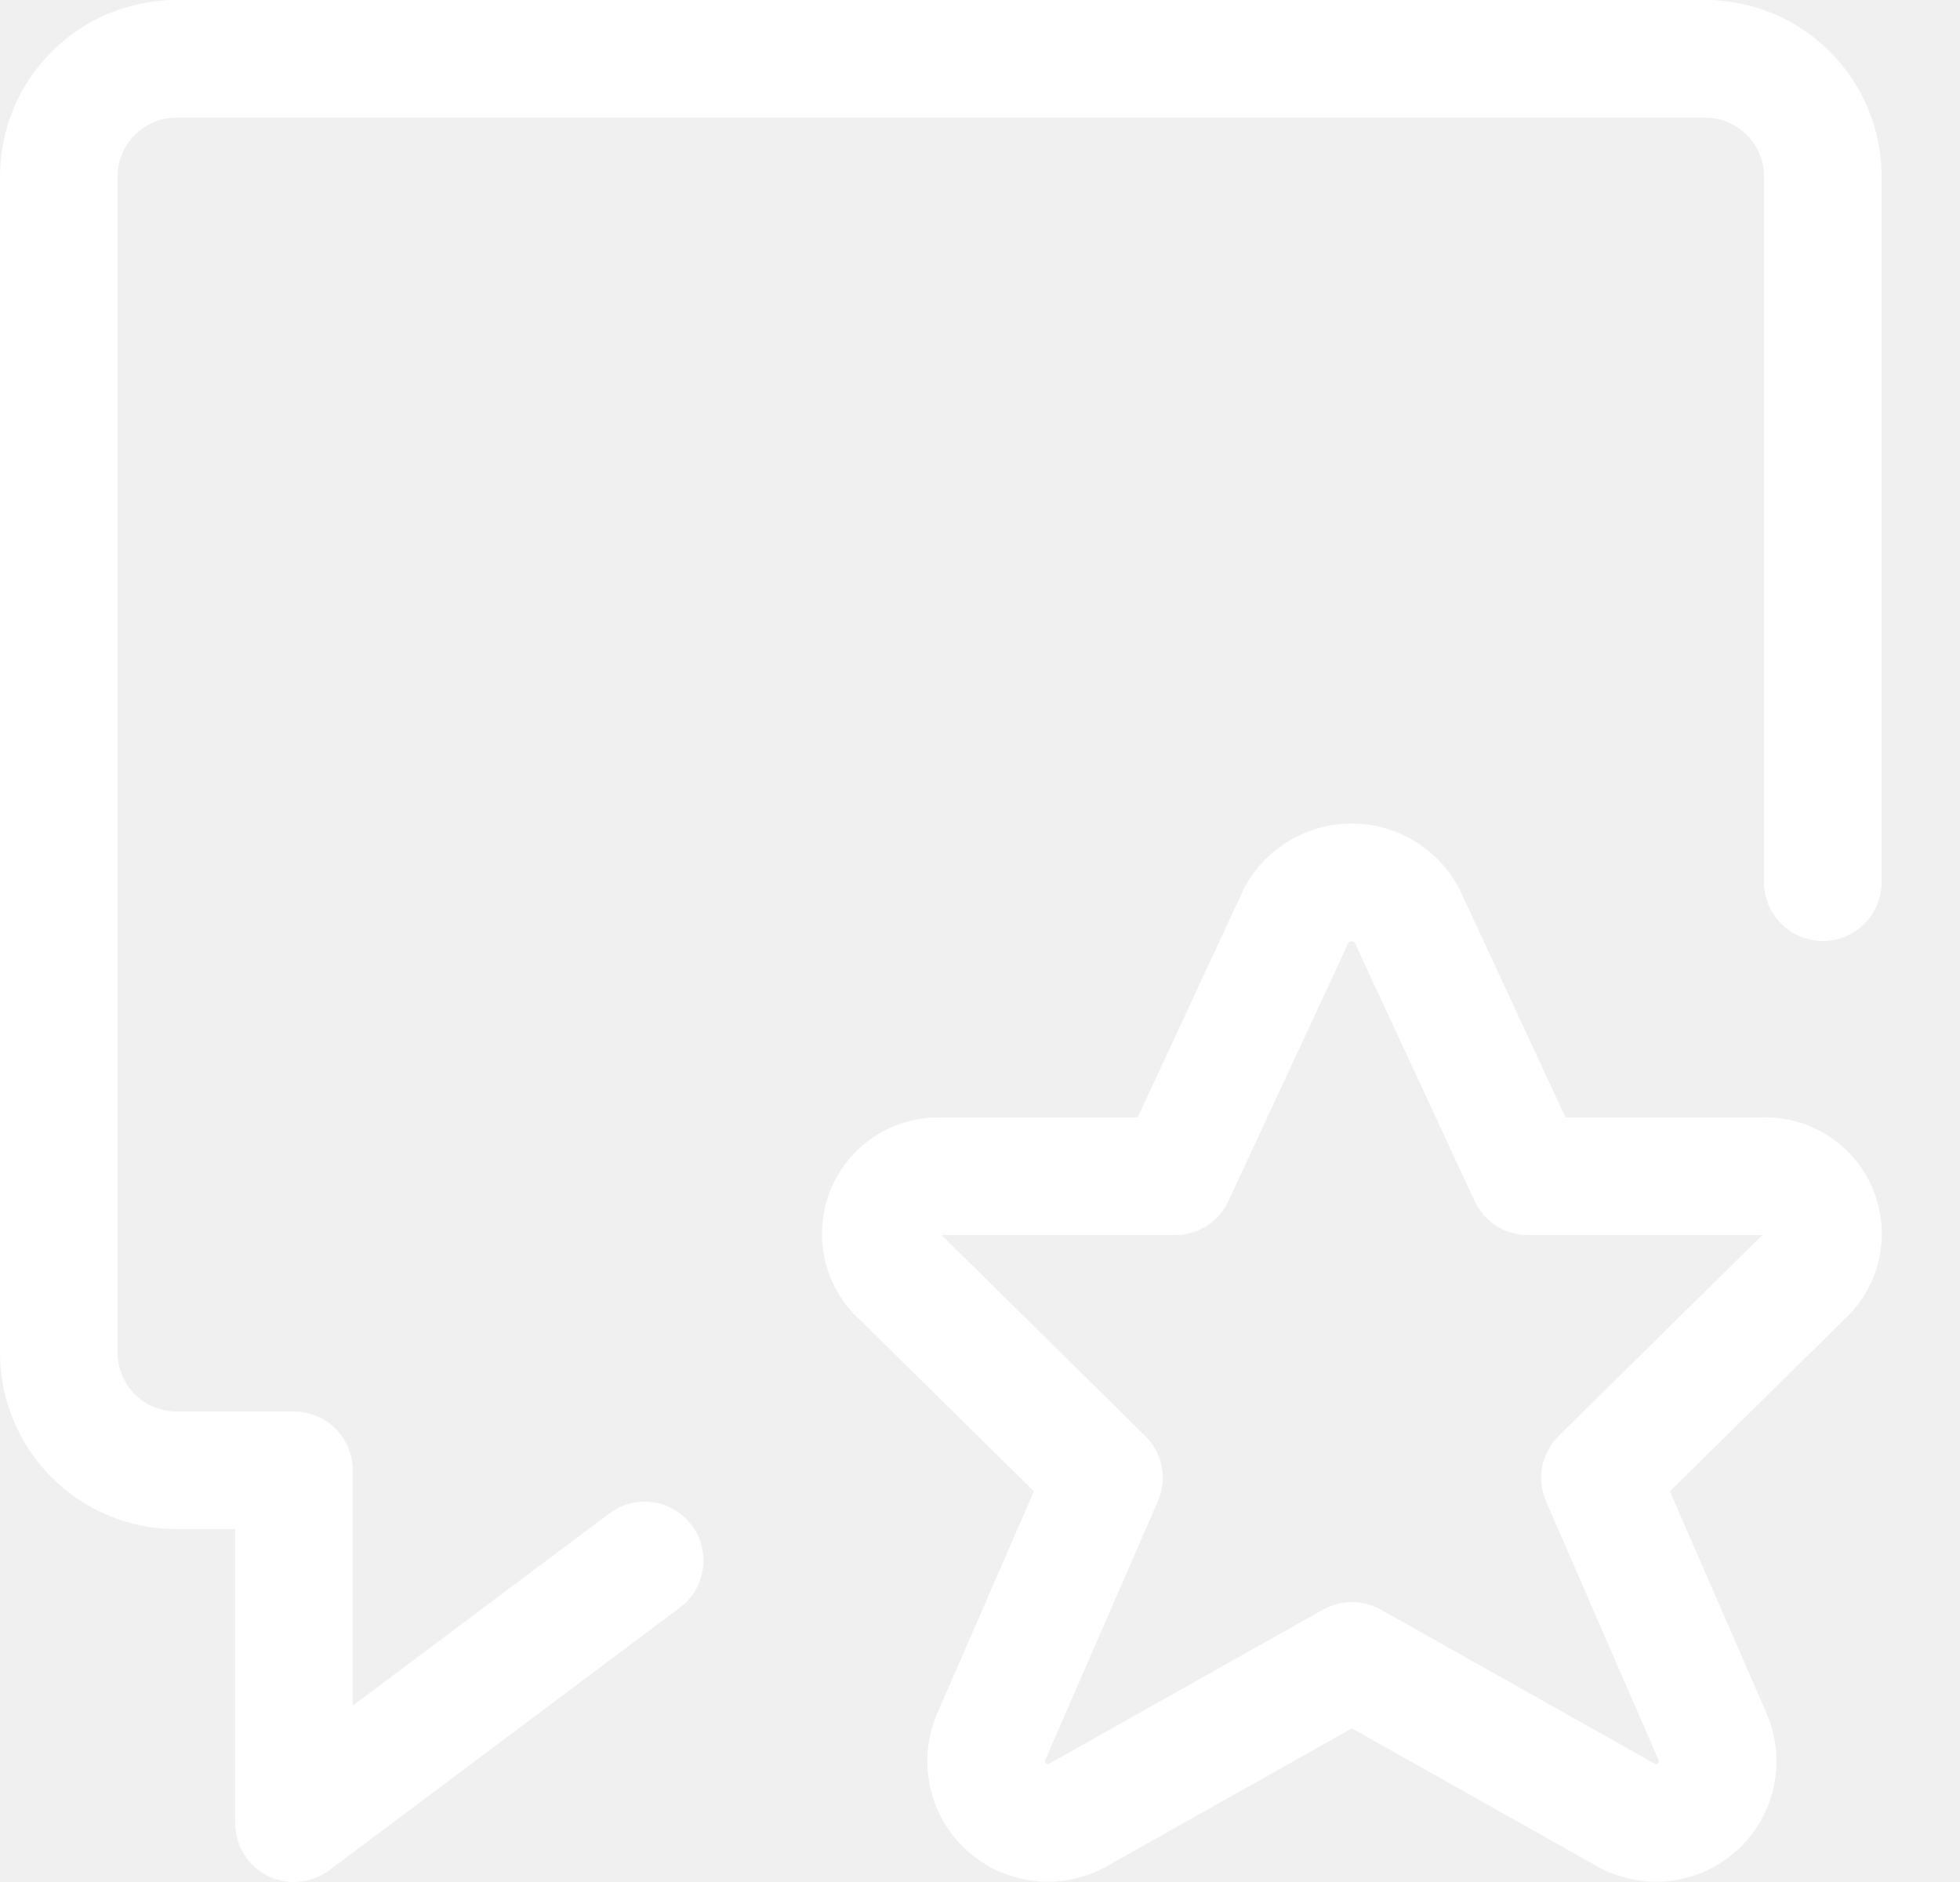
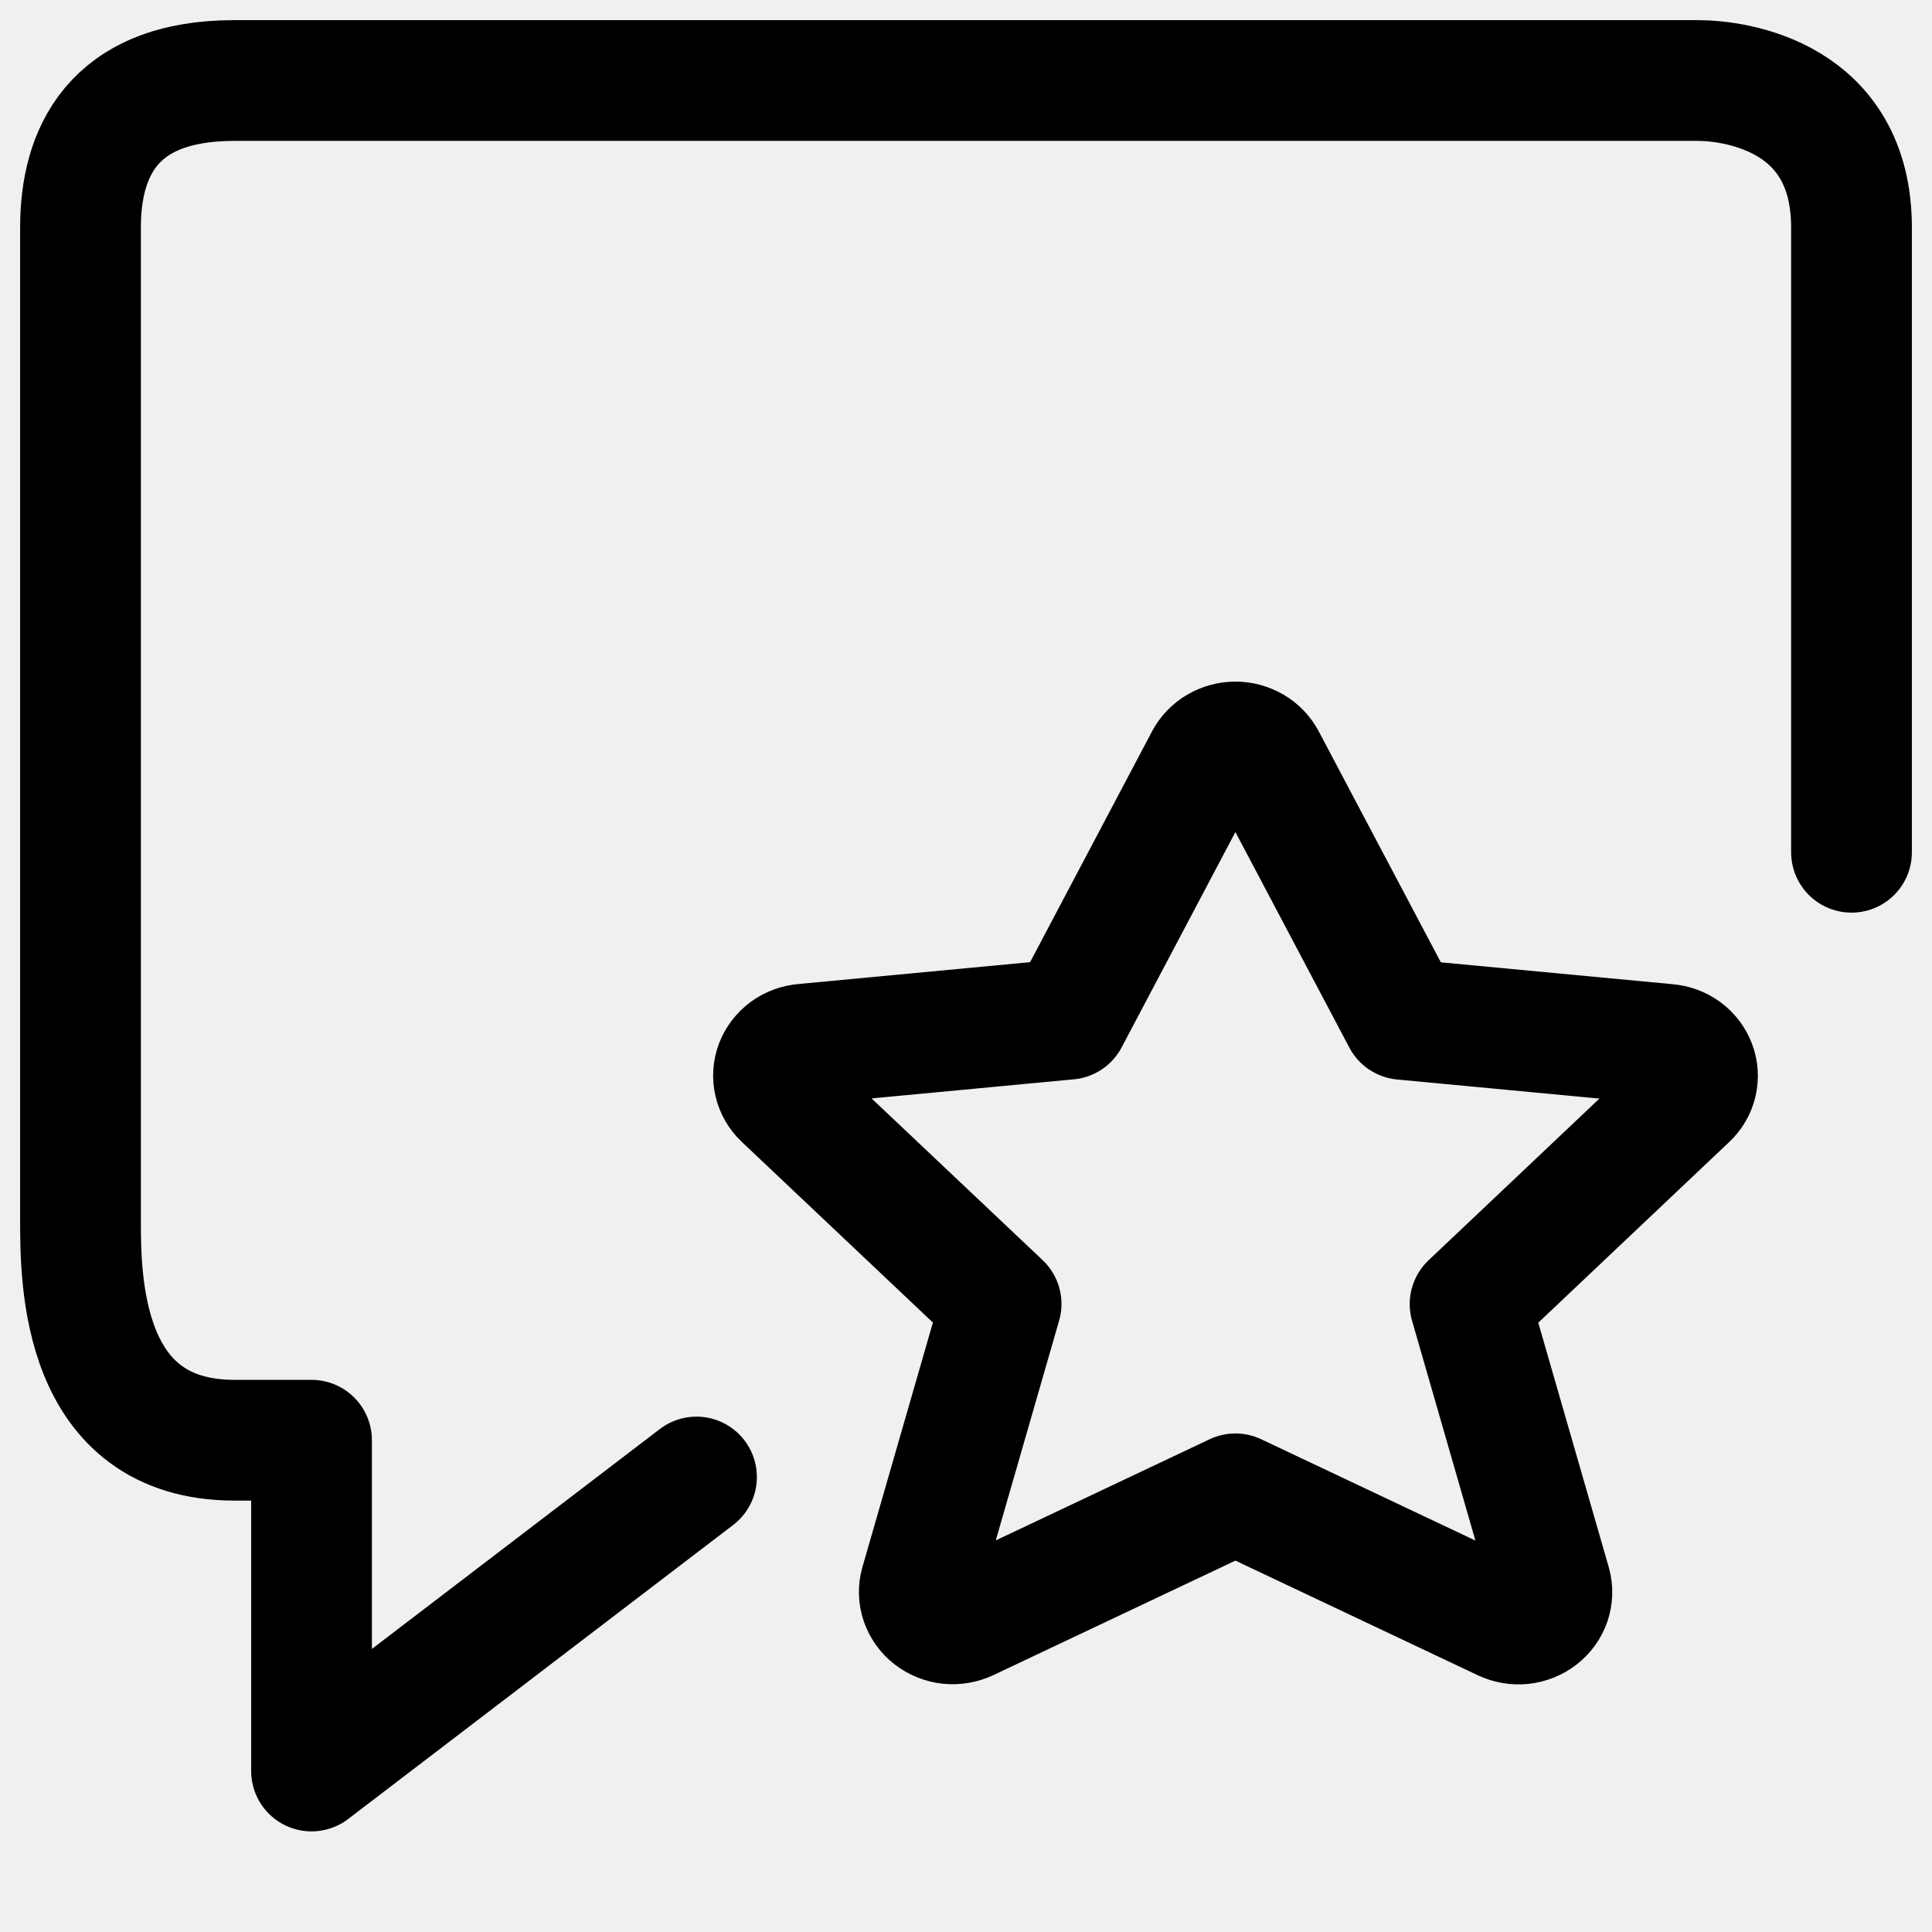
- <svg xmlns="http://www.w3.org/2000/svg" width="25" height="24" viewBox="0 0 25 24" fill="none">
-   <path fill-rule="evenodd" clip-rule="evenodd" d="M2.25 1.5C2.051 1.5 1.86 1.579 1.72 1.72C1.579 1.86 1.5 2.051 1.5 2.25V17.25C1.5 17.449 1.579 17.64 1.72 17.78C1.86 17.921 2.051 18 2.25 18H3.75C4.164 18 4.5 18.336 4.5 18.75V21.751L7.773 19.3C8.105 19.051 8.575 19.119 8.823 19.45C9.072 19.782 9.004 20.252 8.673 20.5L4.2 23.85C3.972 24.02 3.668 24.048 3.414 23.921C3.16 23.794 3 23.534 3 23.25V19.5H2.25C1.653 19.5 1.081 19.263 0.659 18.841C0.237 18.419 0 17.847 0 17.25V2.25C0 1.653 0.237 1.081 0.659 0.659C1.081 0.237 1.653 0 2.25 0H21.75C22.347 0 22.919 0.237 23.341 0.659C23.763 1.081 24 1.653 24 2.25V11.25C24 11.664 23.664 12 23.25 12C22.836 12 22.5 11.664 22.5 11.25V2.25C22.5 2.051 22.421 1.86 22.28 1.72C22.14 1.579 21.949 1.5 21.75 1.5H2.25Z" fill="white" />
-   <path fill-rule="evenodd" clip-rule="evenodd" d="M17.24 12.002C17.231 12.002 17.222 12.004 17.214 12.009C17.209 12.012 17.204 12.017 17.2 12.022L15.669 15.316C15.546 15.581 15.281 15.75 14.989 15.75H12.009L14.607 18.311C14.828 18.529 14.893 18.86 14.769 19.144L13.33 22.449C13.328 22.455 13.327 22.462 13.329 22.468C13.331 22.476 13.335 22.482 13.34 22.487C13.346 22.492 13.353 22.495 13.36 22.496C13.368 22.497 13.375 22.495 13.382 22.491L13.389 22.487L16.876 20.526C17.105 20.398 17.383 20.398 17.612 20.526L21.105 22.491C21.112 22.495 21.119 22.497 21.127 22.496C21.134 22.495 21.141 22.492 21.147 22.487C21.152 22.482 21.156 22.476 21.158 22.468C21.16 22.462 21.159 22.455 21.157 22.449L19.719 19.144C19.596 18.86 19.66 18.529 19.881 18.311L22.479 15.75H19.489C19.197 15.75 18.932 15.581 18.809 15.316L17.28 12.022C17.276 12.017 17.271 12.013 17.266 12.009C17.258 12.004 17.249 12.002 17.24 12.002ZM16.442 10.723C16.684 10.578 16.961 10.501 17.243 10.502C17.525 10.502 17.802 10.58 18.043 10.726C18.284 10.872 18.481 11.082 18.612 11.331C18.618 11.342 18.623 11.353 18.628 11.364L19.968 14.25H22.477C22.777 14.242 23.072 14.324 23.324 14.487C23.581 14.653 23.78 14.895 23.895 15.178C24.009 15.462 24.034 15.774 23.964 16.072C23.896 16.363 23.742 16.626 23.522 16.828L21.3 19.018L22.542 21.871C22.665 22.168 22.692 22.496 22.619 22.808C22.546 23.121 22.378 23.403 22.136 23.615C21.895 23.827 21.593 23.957 21.274 23.989C20.956 24.02 20.636 23.952 20.359 23.793L17.244 22.041L14.128 23.793C13.851 23.952 13.531 24.02 13.213 23.989C12.894 23.957 12.592 23.827 12.351 23.615C12.11 23.403 11.941 23.121 11.868 22.808C11.795 22.496 11.822 22.168 11.945 21.872L11.95 21.86L13.188 19.018L10.966 16.829C10.747 16.628 10.593 16.367 10.524 16.078C10.454 15.782 10.476 15.471 10.588 15.187C10.7 14.904 10.897 14.662 11.152 14.494C11.402 14.329 11.698 14.244 11.998 14.25H14.511L15.853 11.361C15.858 11.349 15.864 11.337 15.87 11.325C16.003 11.076 16.2 10.868 16.442 10.723Z" fill="white" />
+ <svg xmlns="http://www.w3.org/2000/svg" width="24" height="24" viewBox="0 0 24 24" fill="none">
+   <path d="M8.652 18.348L3.87 22V17.891H2.913C1 17.891 1 15.883 1 15.152V2.826C1 1.913 1.383 1 2.913 1H21.087C21.565 1 23 1.198 23 2.826V10.587M15.718 9.434L17.425 12.663L20.71 12.973C20.788 12.979 20.863 13.007 20.926 13.052C20.988 13.098 21.035 13.159 21.062 13.23C21.089 13.3 21.094 13.377 21.077 13.45C21.06 13.523 21.021 13.59 20.965 13.642L18.262 16.2L19.264 19.676C19.285 19.75 19.282 19.828 19.258 19.901C19.233 19.973 19.187 20.037 19.125 20.085C19.063 20.133 18.988 20.163 18.908 20.172C18.829 20.18 18.748 20.166 18.677 20.132L15.347 18.557L12.021 20.13C11.949 20.164 11.869 20.178 11.79 20.17C11.71 20.161 11.635 20.131 11.573 20.083C11.511 20.035 11.465 19.971 11.44 19.898C11.415 19.826 11.413 19.748 11.434 19.674L12.436 16.198L9.73 13.64C9.675 13.588 9.636 13.521 9.619 13.448C9.601 13.375 9.607 13.298 9.633 13.228C9.66 13.158 9.708 13.096 9.77 13.05C9.832 13.005 9.907 12.977 9.985 12.971L13.27 12.661L14.975 9.434C15.01 9.369 15.063 9.314 15.129 9.276C15.194 9.238 15.27 9.217 15.347 9.217C15.424 9.217 15.499 9.238 15.565 9.276C15.63 9.314 15.683 9.369 15.718 9.434Z" stroke="currentColor" stroke-width="1.5" stroke-linecap="round" stroke-linejoin="round" />
</svg>
